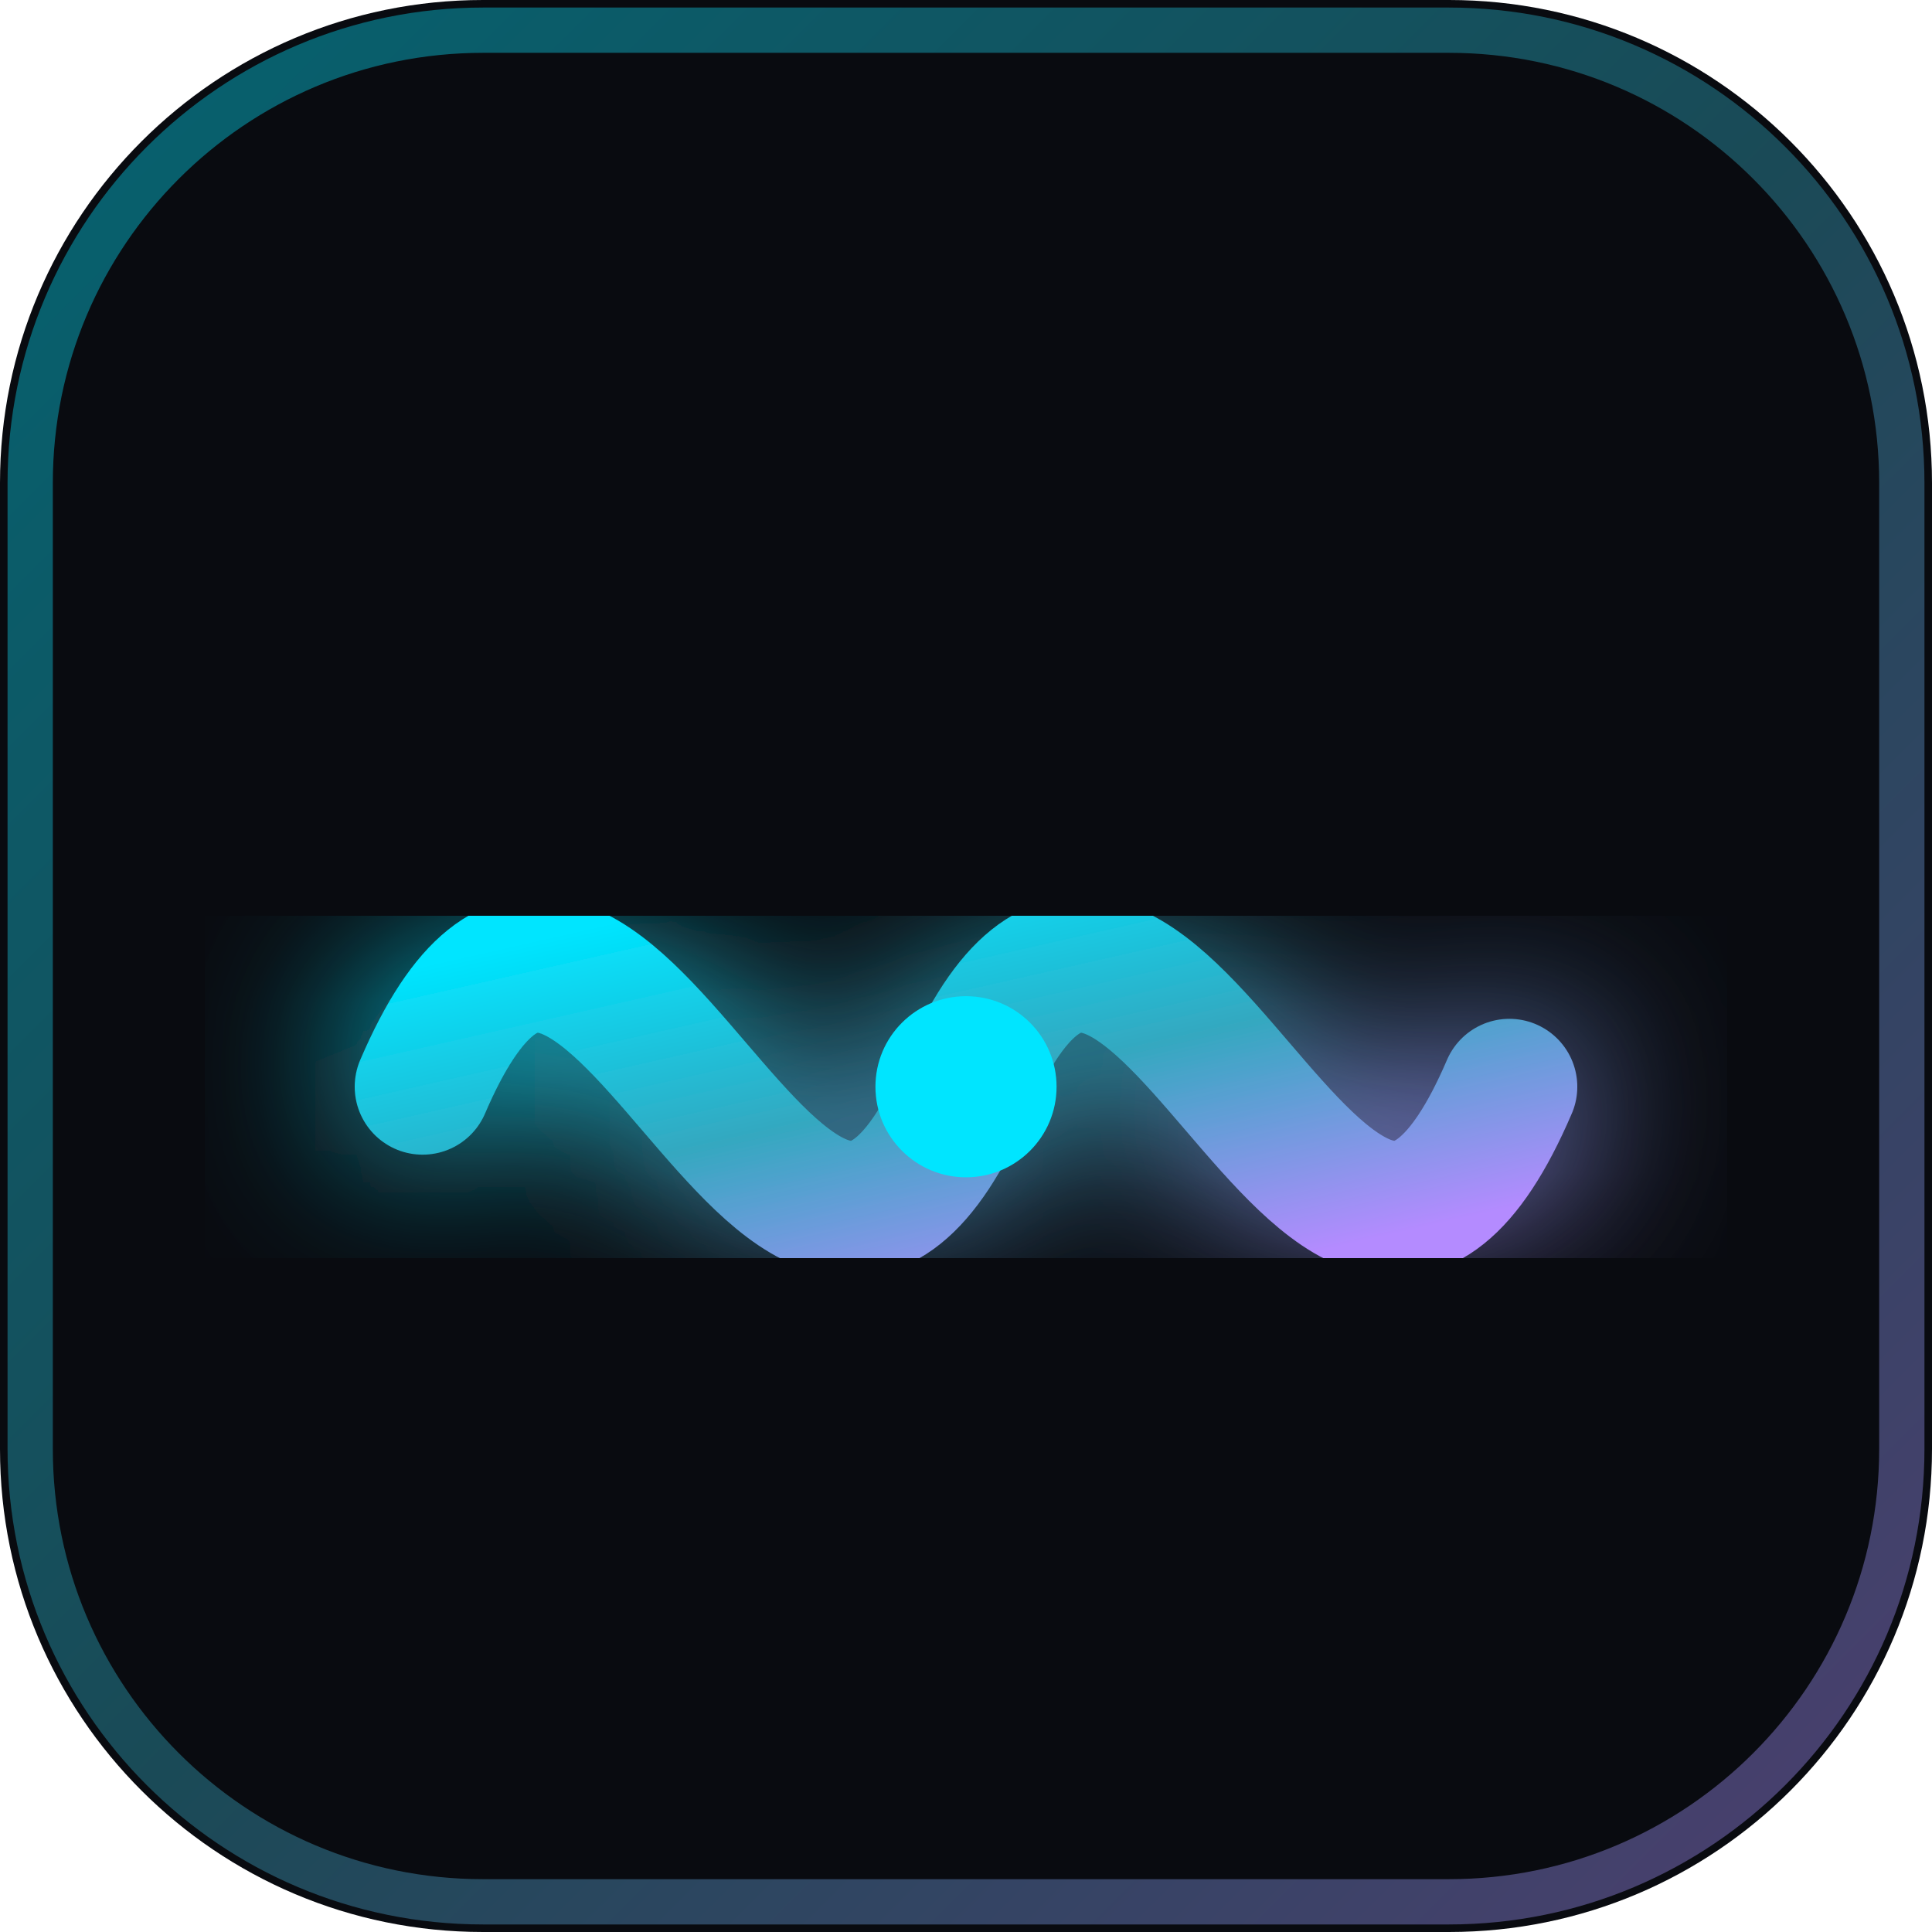
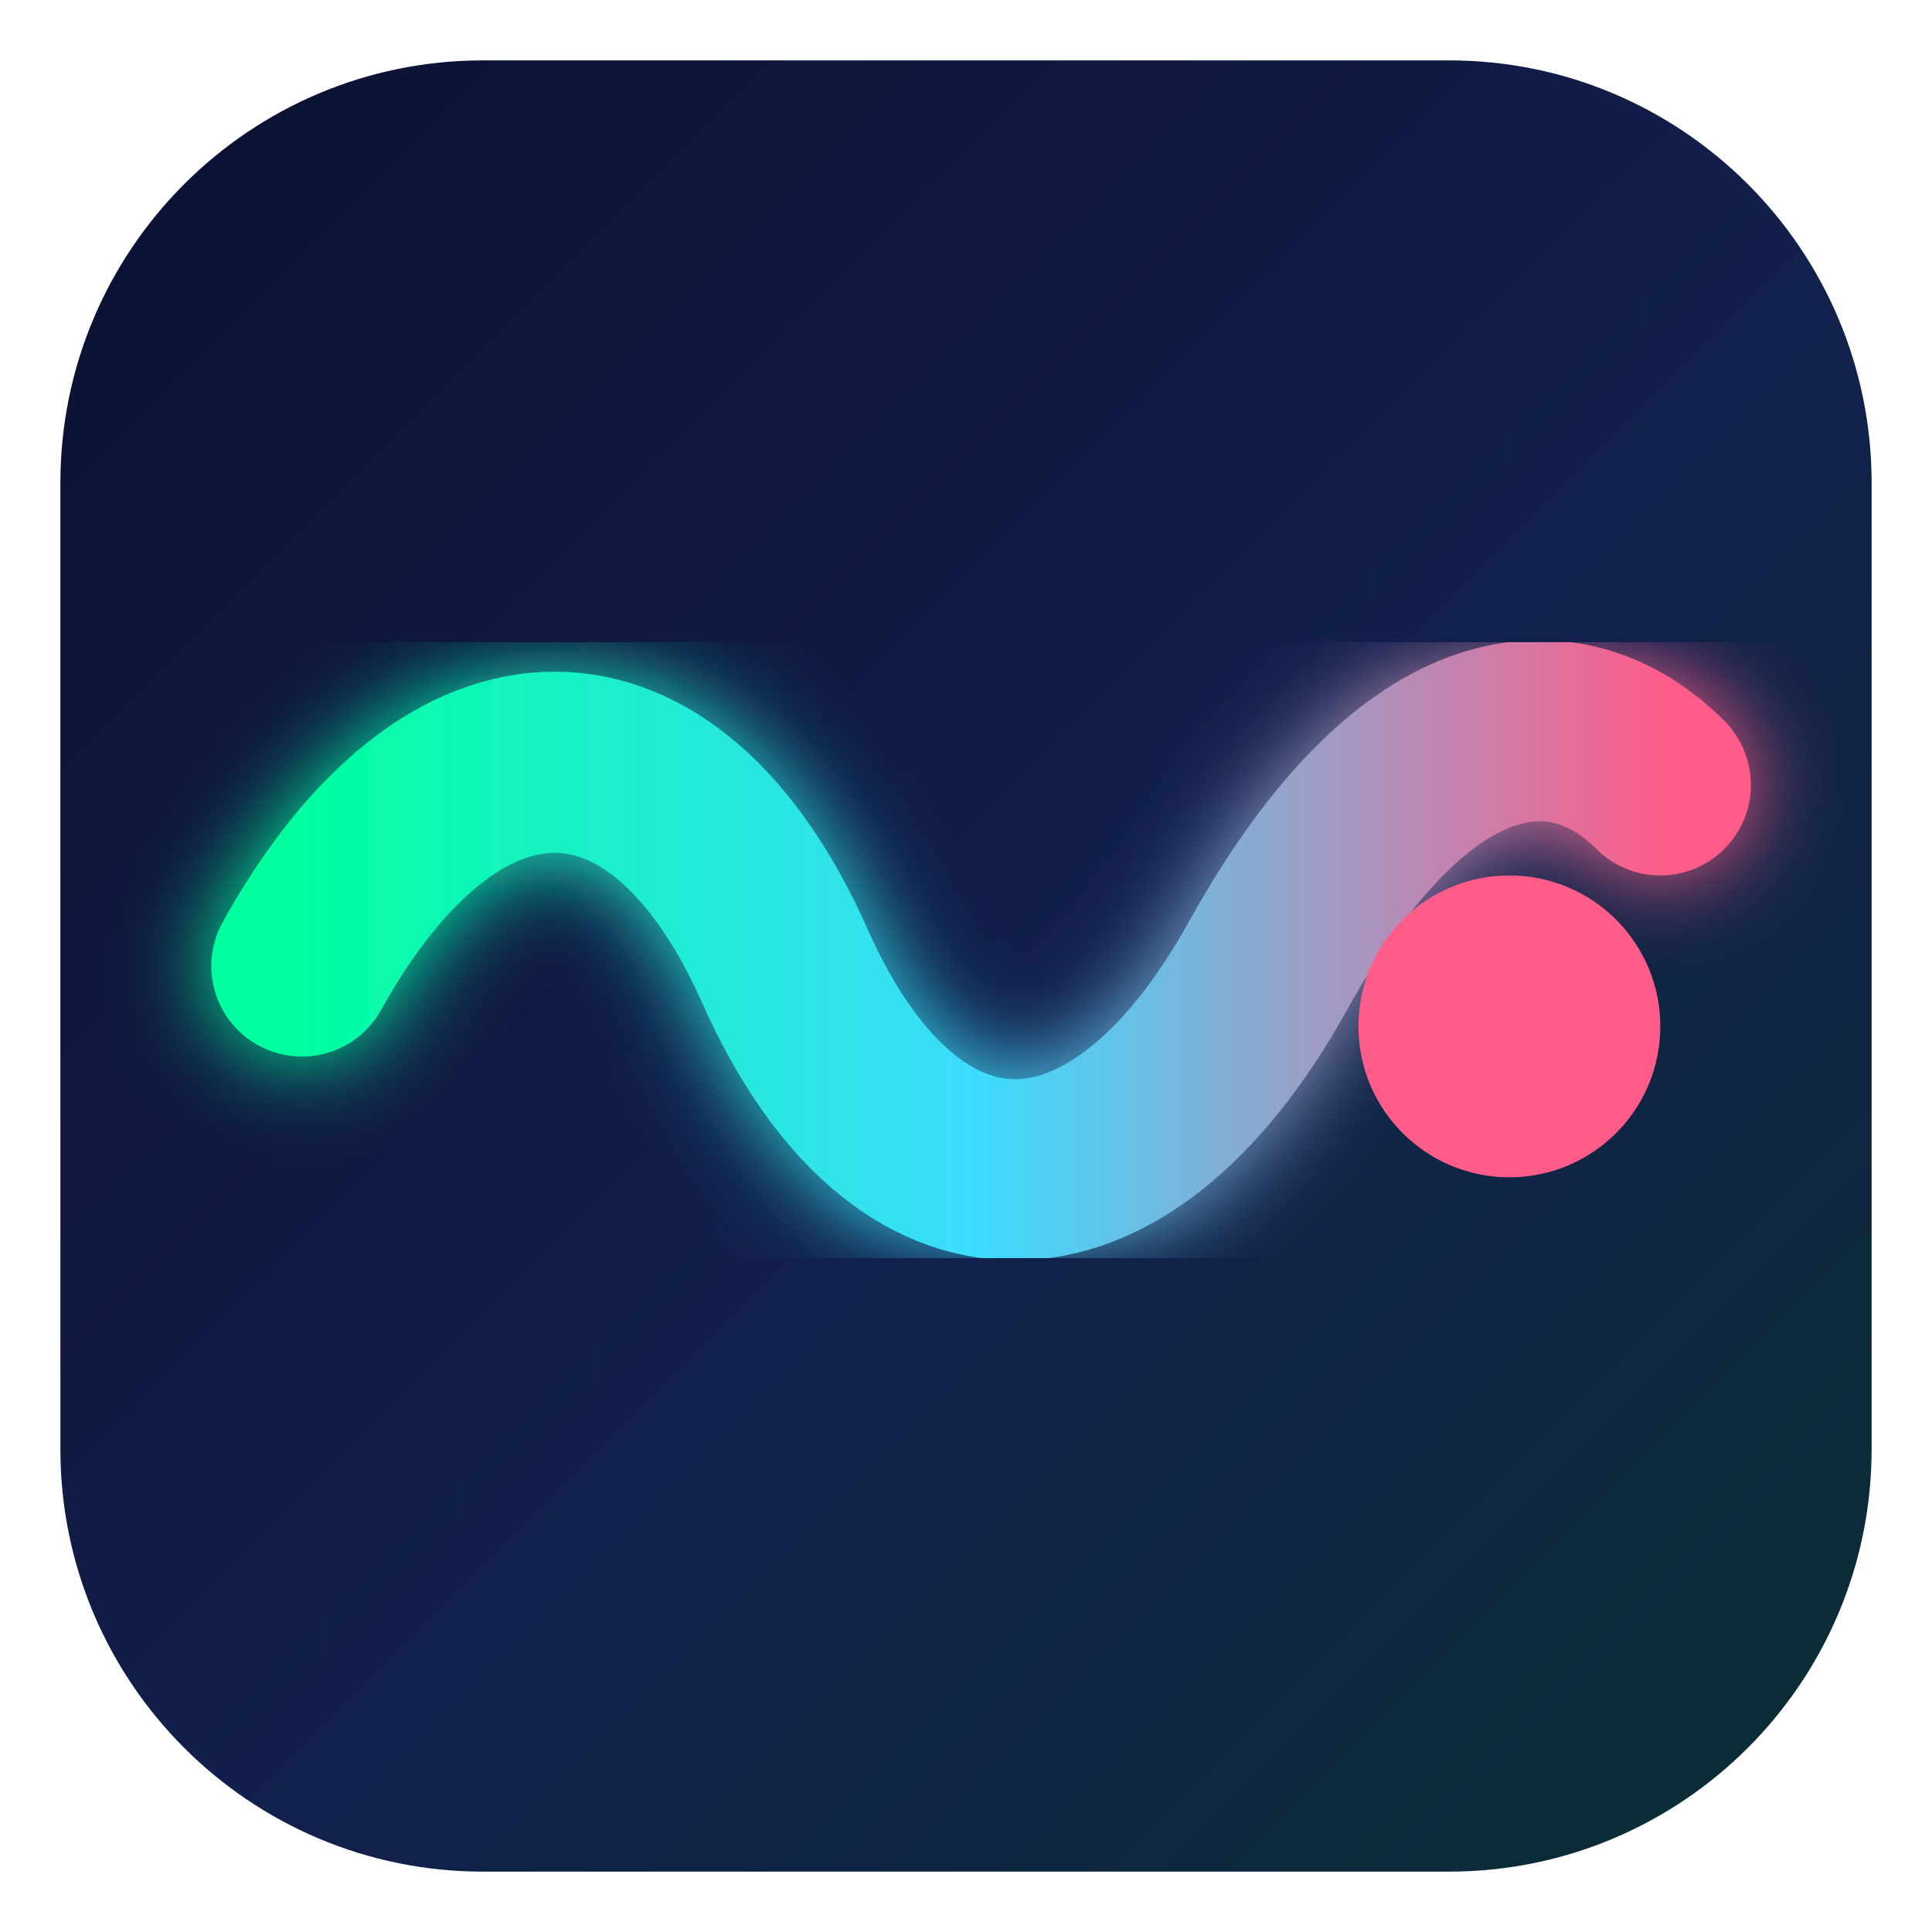
- <svg xmlns="http://www.w3.org/2000/svg" viewBox="0 0 64 64" fill="none">
+ <svg xmlns="http://www.w3.org/2000/svg" viewBox="0 0 64 64">
  <defs>
-     <linearGradient id="qwave-grad" x1="0%" y1="0%" x2="100%" y2="100%">
-       <stop offset="0%" stop-color="#00E5FF" />
-       <stop offset="50%" stop-color="#34A8C0" />
-       <stop offset="100%" stop-color="#B48BFF" />
+     <linearGradient id="bg" x1="0" y1="0" x2="1" y2="1">
+       <stop offset="0" stop-color="#0b1030" />
+       <stop offset="0.55" stop-color="#12204d" />
+       <stop offset="1" stop-color="#0a2e33" />
+     </linearGradient>
+     <linearGradient id="ribbon" x1="0" y1="0" x2="1" y2="0">
+       <stop offset="0" stop-color="#00ff9f" />
+       <stop offset="0.5" stop-color="#3ddcff" />
+       <stop offset="1" stop-color="#ff5c8a" />
    </linearGradient>
    <filter id="glow" x="-20%" y="-20%" width="140%" height="140%">
-       <feGaussianBlur stdDeviation="3" result="blur" />
+       <feGaussianBlur stdDeviation="1.5" result="blur" />
      <feComposite in="SourceGraphic" in2="blur" operator="over" />
    </filter>
  </defs>
-   <rect width="64" height="64" rx="16" fill="#090B10" />
-   <rect x="1" y="1" width="62" height="62" rx="15" stroke="url(#qwave-grad)" stroke-width="1.5" stroke-opacity="0.4" />
-   <path d="M14 36 C 20 22, 26 50, 32 36 C 38 22, 44 50, 50 36" stroke="url(#qwave-grad)" stroke-width="4.5" stroke-linecap="round" stroke-linejoin="round" filter="url(#glow)" />
-   <circle cx="32" cy="36" r="3" fill="#00E5FF" />
+   <rect x="2" y="2" width="60" height="60" rx="14" fill="url(#bg)" />
+   <path d="M 10 32 C 15 23, 22 23, 26 32 S 37 41, 42 32 S 52 23, 55 26" fill="none" stroke="url(#ribbon)" stroke-width="6" stroke-linecap="round" stroke-linejoin="round" filter="url(#glow)" />
+   <circle cx="50" cy="34" r="5" fill="#ff5c8a" />
</svg>
